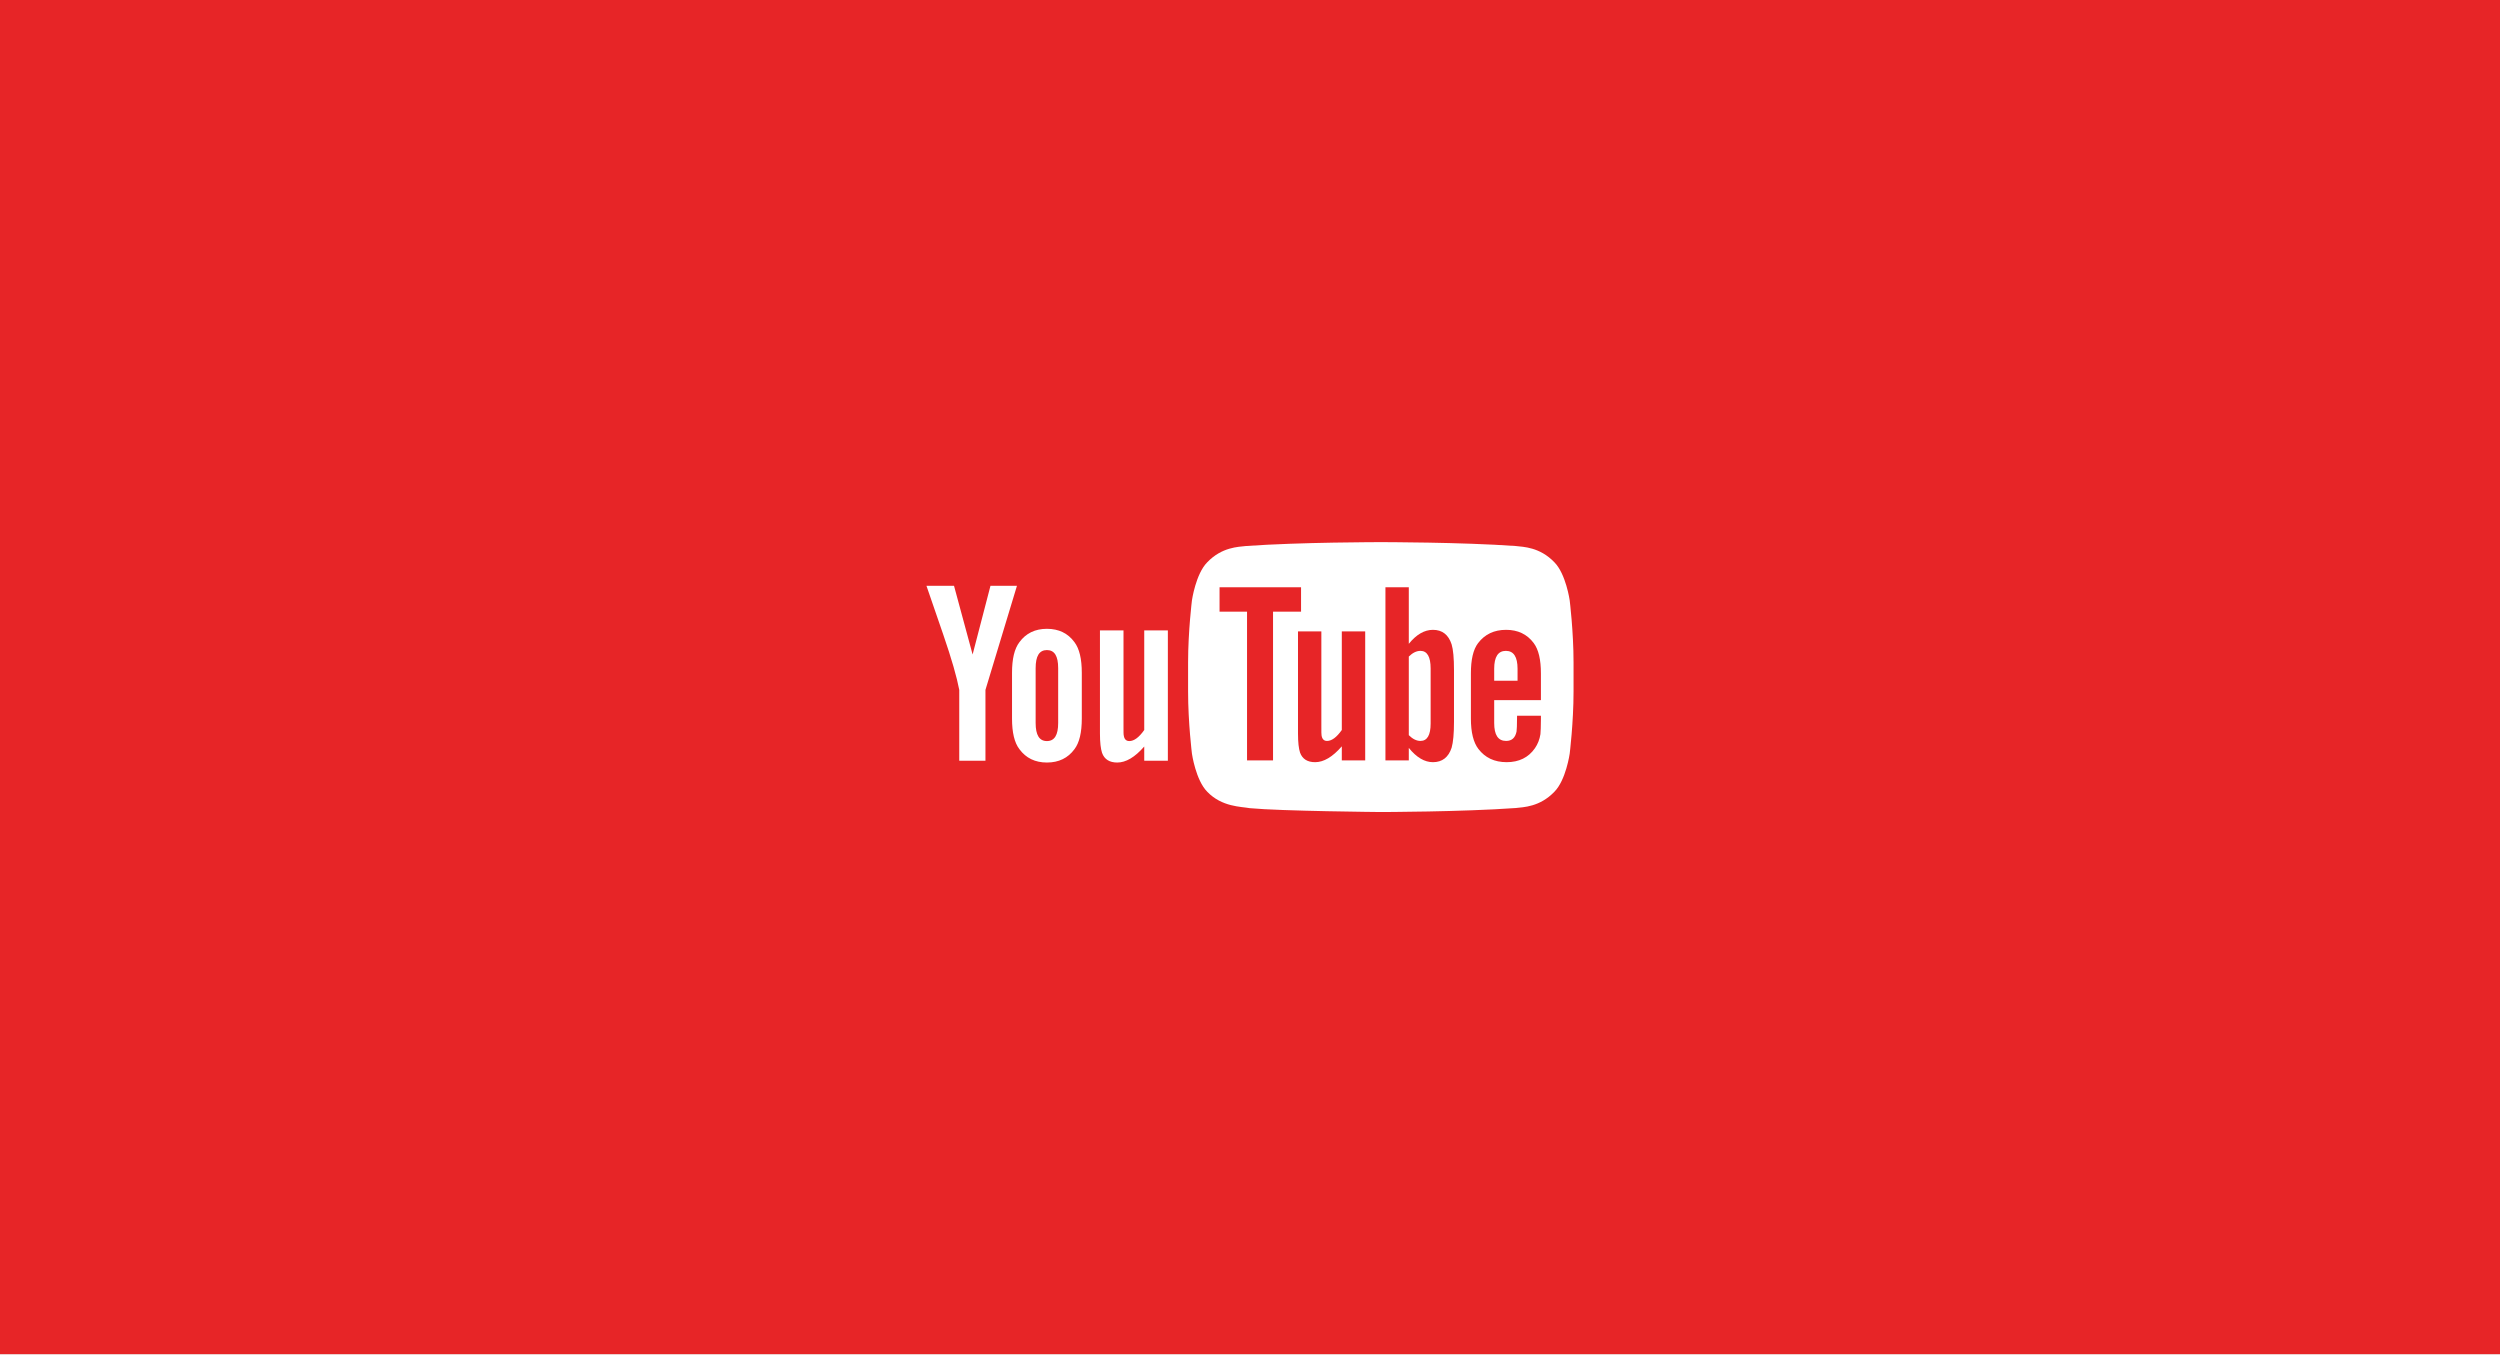
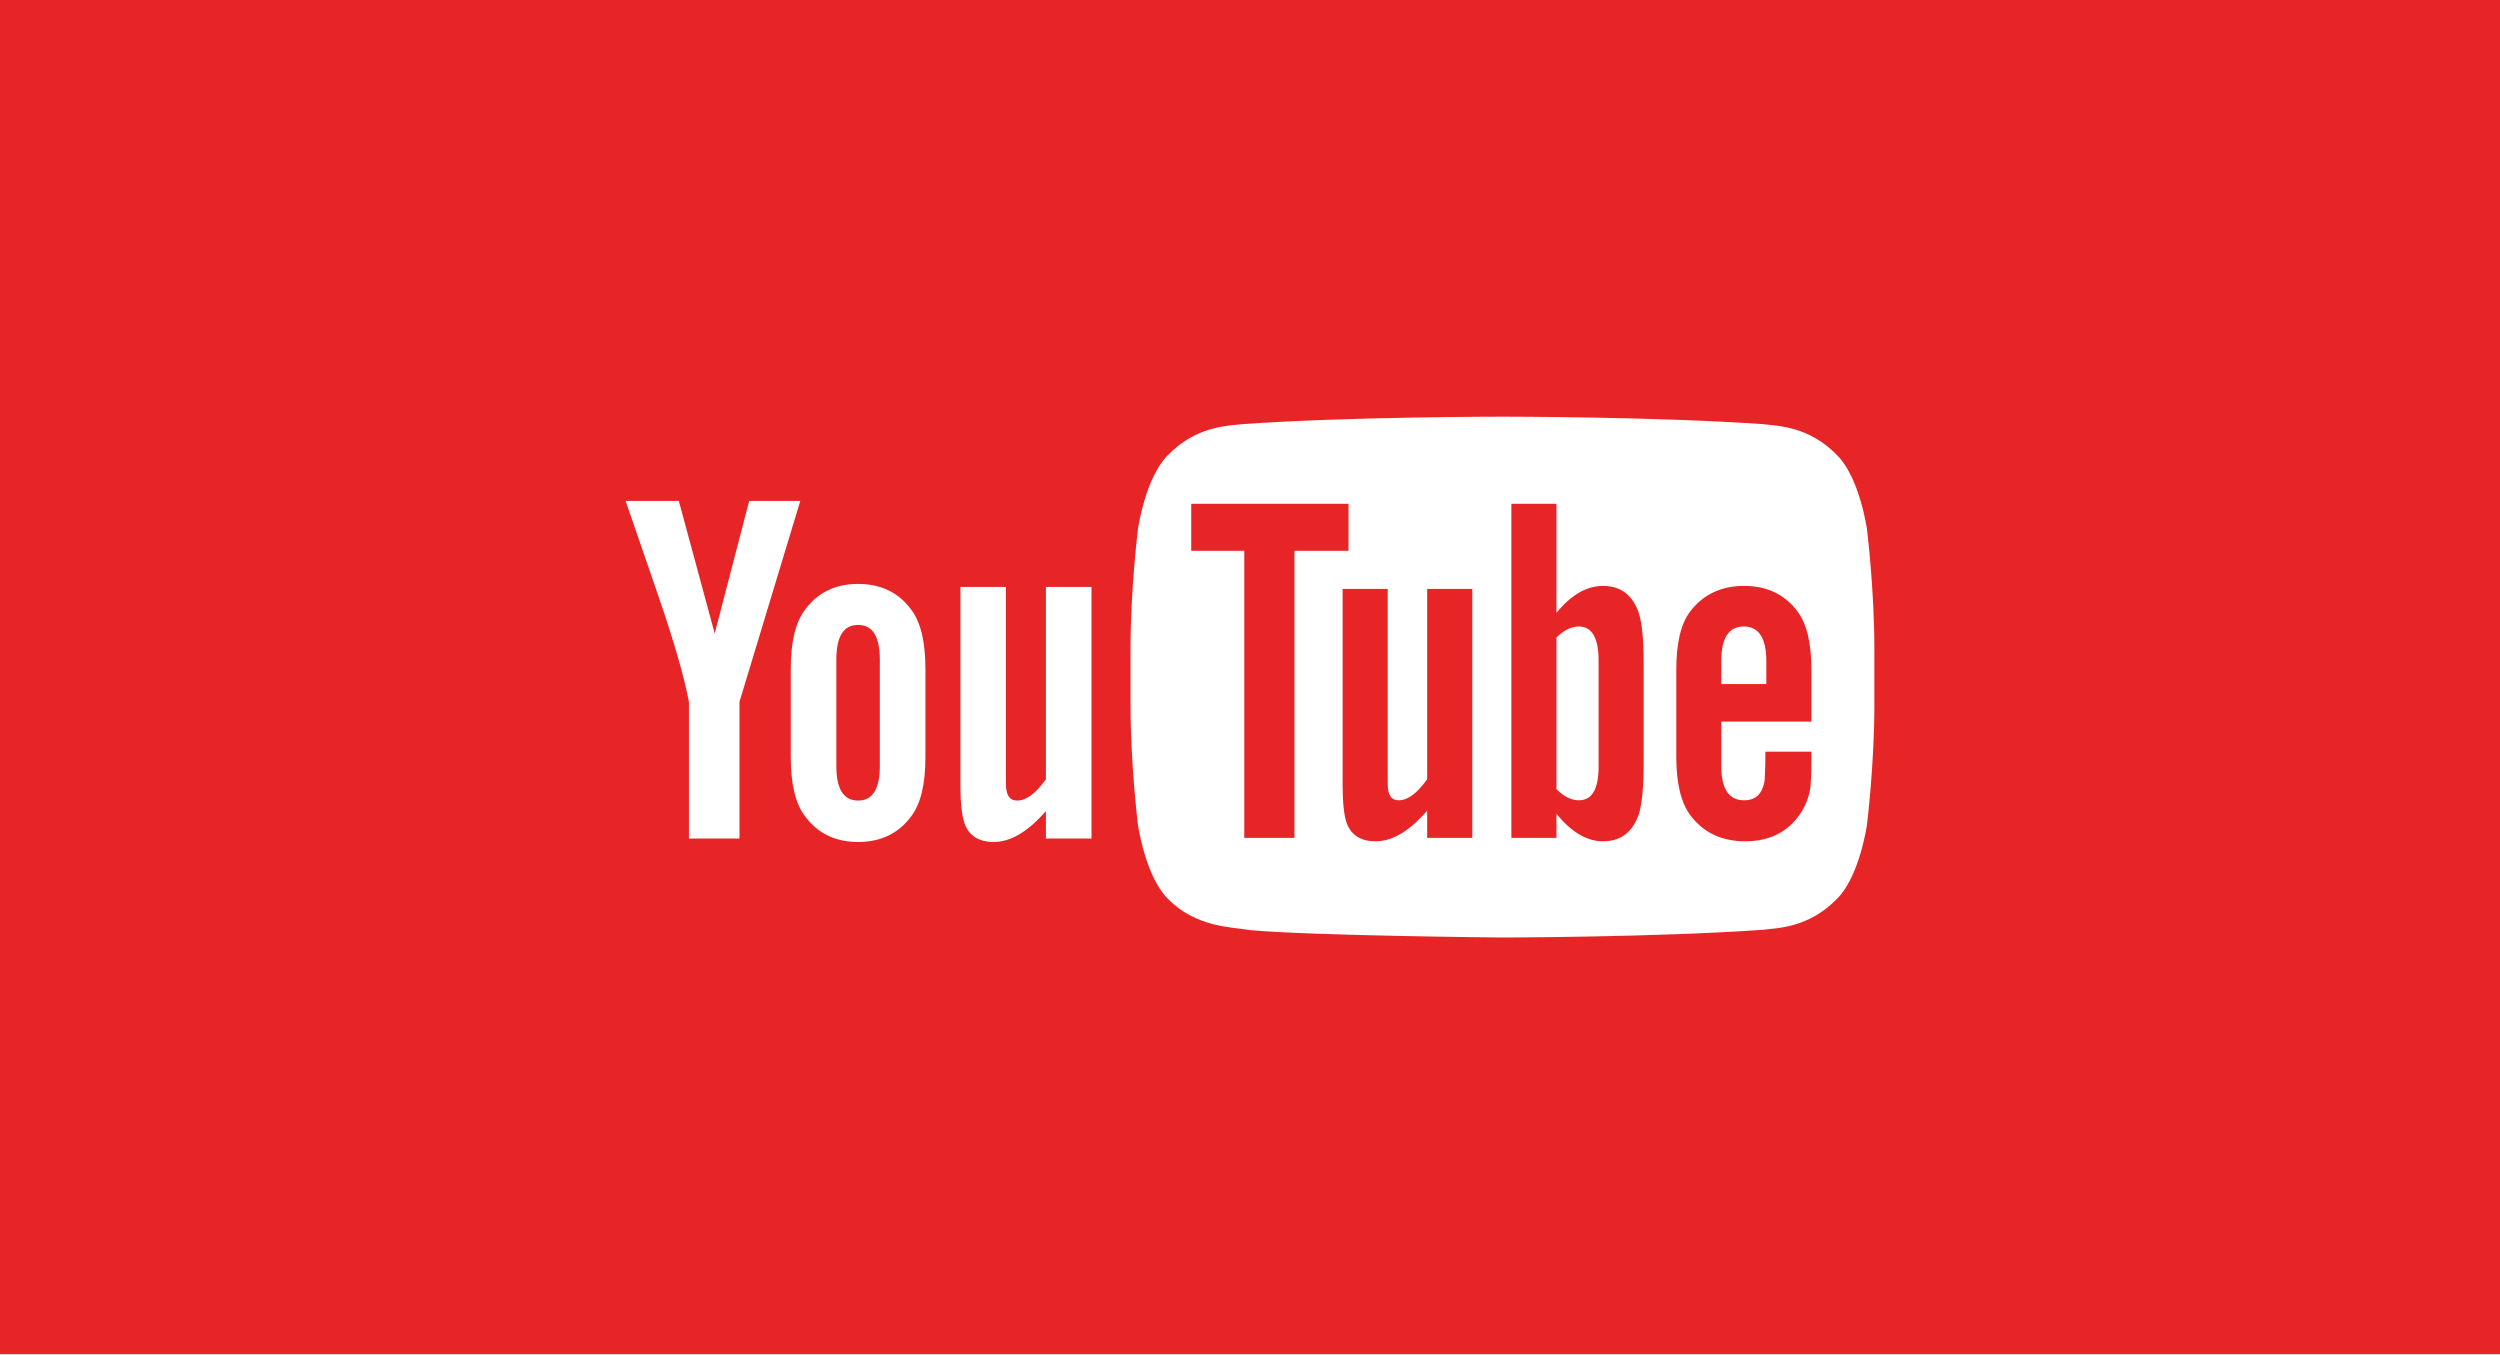
<svg xmlns="http://www.w3.org/2000/svg" id="svg2" version="1.1" xml:space="preserve" width="960" height="520" viewBox="0 0 960 520">
  <defs id="defs6">
    <clipPath clipPathUnits="userSpaceOnUse" id="clipPath40">
      <path d="m 7278.93,3212.09 2907.93,0 0,1617.59 -2907.93,0 0,-1617.59 z" id="path42" />
    </clipPath>
    <clipPath clipPathUnits="userSpaceOnUse" id="clipPath52">
      <path d="m 11749.8,1395.82 2919.2,0 0,1623.85 -2919.2,0 0,-1623.85 z" id="path54" />
    </clipPath>
  </defs>
  <g id="g10" transform="matrix(1.25,0,0,-1.25,-7194.456,1685.148)">
    <g id="g12" transform="scale(0.667076,0.667076)">
      <path d="m 8628.05,1397.32 1151.293,0 0,623.617 -1151.293,0 0,-623.617 z" style="fill:#e72527;fill-opacity:1;fill-rule:nonzero;stroke:none" id="path24" />
-       <g id="g4364" transform="translate(413.0295,144.6932)">
+       <g id="g4364" transform="matrix(1.929774,0,0,1.929774,-7760.302,-1309.878)">
        <path id="path222" style="fill:#ffffff;fill-opacity:1;fill-rule:nonzero;stroke:none" d="m 8869.168,1576.508 c -1.774,0 -3.565,-0.844 -5.371,-2.62 l 0,-36.208 c 1.806,-1.797 3.597,-2.647 5.371,-2.647 3.101,0 4.684,2.647 4.684,8.017 l 0,25.349 c 0,5.363 -1.583,8.11 -4.684,8.11" />
        <path id="path224" style="fill:#ffffff;fill-opacity:1;fill-rule:nonzero;stroke:none" d="m 8908.509,1576.508 c -3.597,0 -5.387,-2.746 -5.387,-8.242 l 0,-5.498 10.758,0 0,5.498 c 0,5.496 -1.806,8.242 -5.371,8.242" />
        <path id="path226" style="fill:#ffffff;fill-opacity:1;fill-rule:nonzero;stroke:none" d="m 8924.639,1553.806 -21.517,0 0,-10.53 c 0,-5.497 1.79,-8.244 5.483,-8.244 2.654,0 4.204,1.44 4.812,4.318 0.096,0.587 0.24,2.977 0.24,7.293 l 10.982,0 0,-1.573 c 0,-3.467 -0.128,-5.856 -0.224,-6.931 -0.368,-2.387 -1.215,-4.546 -2.526,-6.452 -2.973,-4.311 -7.386,-6.439 -13.013,-6.439 -5.627,0 -9.911,2.027 -13.028,6.088 -2.286,2.972 -3.453,7.656 -3.453,13.969 l 0,20.802 c 0,6.351 1.039,10.995 3.325,14 3.117,4.065 7.402,6.088 12.885,6.088 5.403,0 9.687,-2.022 12.709,-6.088 2.254,-3.005 3.325,-7.649 3.325,-14 l 0,-12.3 z m -40.029,-9.913 c 0,-5.494 -0.368,-9.451 -1.087,-11.969 -1.439,-4.417 -4.316,-6.677 -8.6,-6.677 -3.821,0 -7.529,2.128 -11.126,6.577 l 0,-5.76 -10.758,0 0,79.73 10.758,0 0,-26.04 c 3.485,4.278 7.162,6.439 11.126,6.439 4.284,0 7.162,-2.256 8.6,-6.703 0.719,-2.39 1.087,-6.318 1.087,-11.943 l 0,-23.654 z m -40.892,-17.829 -10.774,0 0,6.482 c -4.268,-4.908 -8.329,-7.299 -12.293,-7.299 -3.469,0 -5.851,1.41 -6.938,4.417 -0.592,1.8 -0.943,4.642 -0.943,8.835 l 0,46.971 10.758,0 0,-43.736 c 0,-2.521 0,-3.835 0.096,-4.185 0.272,-1.667 1.087,-2.518 2.526,-2.518 2.158,0 4.412,1.663 6.794,5.034 l 0,45.405 10.774,0 0,-59.407 z m -42.443,0 -11.973,0 0,68.504 -12.659,0 0,11.225 37.533,0 0,-11.225 -12.901,0 0,-68.504 z m 136.616,73.703 c 0,0 -1.726,12.178 -7.05,17.541 -6.746,7.039 -14.323,7.071 -17.792,7.483 -24.842,1.789 -62.105,1.789 -62.105,1.789 l -0.064,0 c 0,0 -37.263,0 -62.105,-1.789 -3.469,-0.412 -11.037,-0.444 -17.791,-7.483 -5.322,-5.363 -7.055,-17.541 -7.055,-17.541 0,0 -1.773,-14.299 -1.773,-28.6 l 0,-13.407 c 0,-14.299 1.773,-28.599 1.773,-28.599 0,0 1.733,-12.178 7.055,-17.538 6.754,-7.042 15.617,-6.818 19.581,-7.555 14.195,-1.359 60.347,-1.778 60.347,-1.778 0,0 37.295,0.058 62.137,1.843 3.469,0.414 11.046,0.448 17.792,7.489 5.323,5.36 7.05,17.538 7.05,17.538 0,0 1.774,14.299 1.774,28.599 l 0,13.407 c 0,14.301 -1.774,28.6 -1.774,28.6" />
        <path id="path228" style="fill:#ffffff;fill-opacity:1;fill-rule:nonzero;stroke:none" d="m 8741.961,1525.909 0,6.55 c -4.327,-4.965 -8.46,-7.374 -12.427,-7.374 -3.501,0 -5.916,1.421 -7.002,4.46 -0.6,1.821 -0.967,4.69 -0.967,8.927 l 0,47.472 10.845,0 0,-44.201 c 0,-2.55 0,-3.875 0.131,-4.228 0.24,-1.683 1.093,-2.546 2.555,-2.546 2.174,0 4.458,1.685 6.866,5.093 l 0,45.883 10.878,0 0,-60.034 -10.878,0 z m -39.634,42.644 c 0,5.555 -1.68,8.322 -5.186,8.322 -3.509,0 -5.191,-2.767 -5.191,-8.322 l 0,-25.256 c 0,-5.552 1.682,-8.33 5.191,-8.33 3.506,0 5.186,2.778 5.186,8.33 l 0,25.256 z m 7.505,-37.324 c -3.007,-4.092 -7.242,-6.145 -12.691,-6.145 -5.419,0 -9.659,2.053 -12.662,6.145 -2.313,3.005 -3.405,7.736 -3.405,14.117 l 0,21.023 c 0,6.415 1.092,11.109 3.405,14.141 3.004,4.108 7.243,6.155 12.662,6.155 5.45,0 9.684,-2.046 12.691,-6.155 2.28,-3.033 3.376,-7.726 3.376,-14.141 l 0,-21.023 c 0,-6.382 -1.097,-11.112 -3.376,-14.117 z m -40.993,27.309 0,-32.629 -12.065,0 0,32.629 c -1.092,5.776 -3.507,14.247 -7.374,25.485 -2.543,7.473 -5.189,14.974 -7.732,22.447 l 12.694,0 8.562,-31.636 8.226,31.636 12.197,0 -14.509,-47.932" />
      </g>
    </g>
  </g>
</svg>
